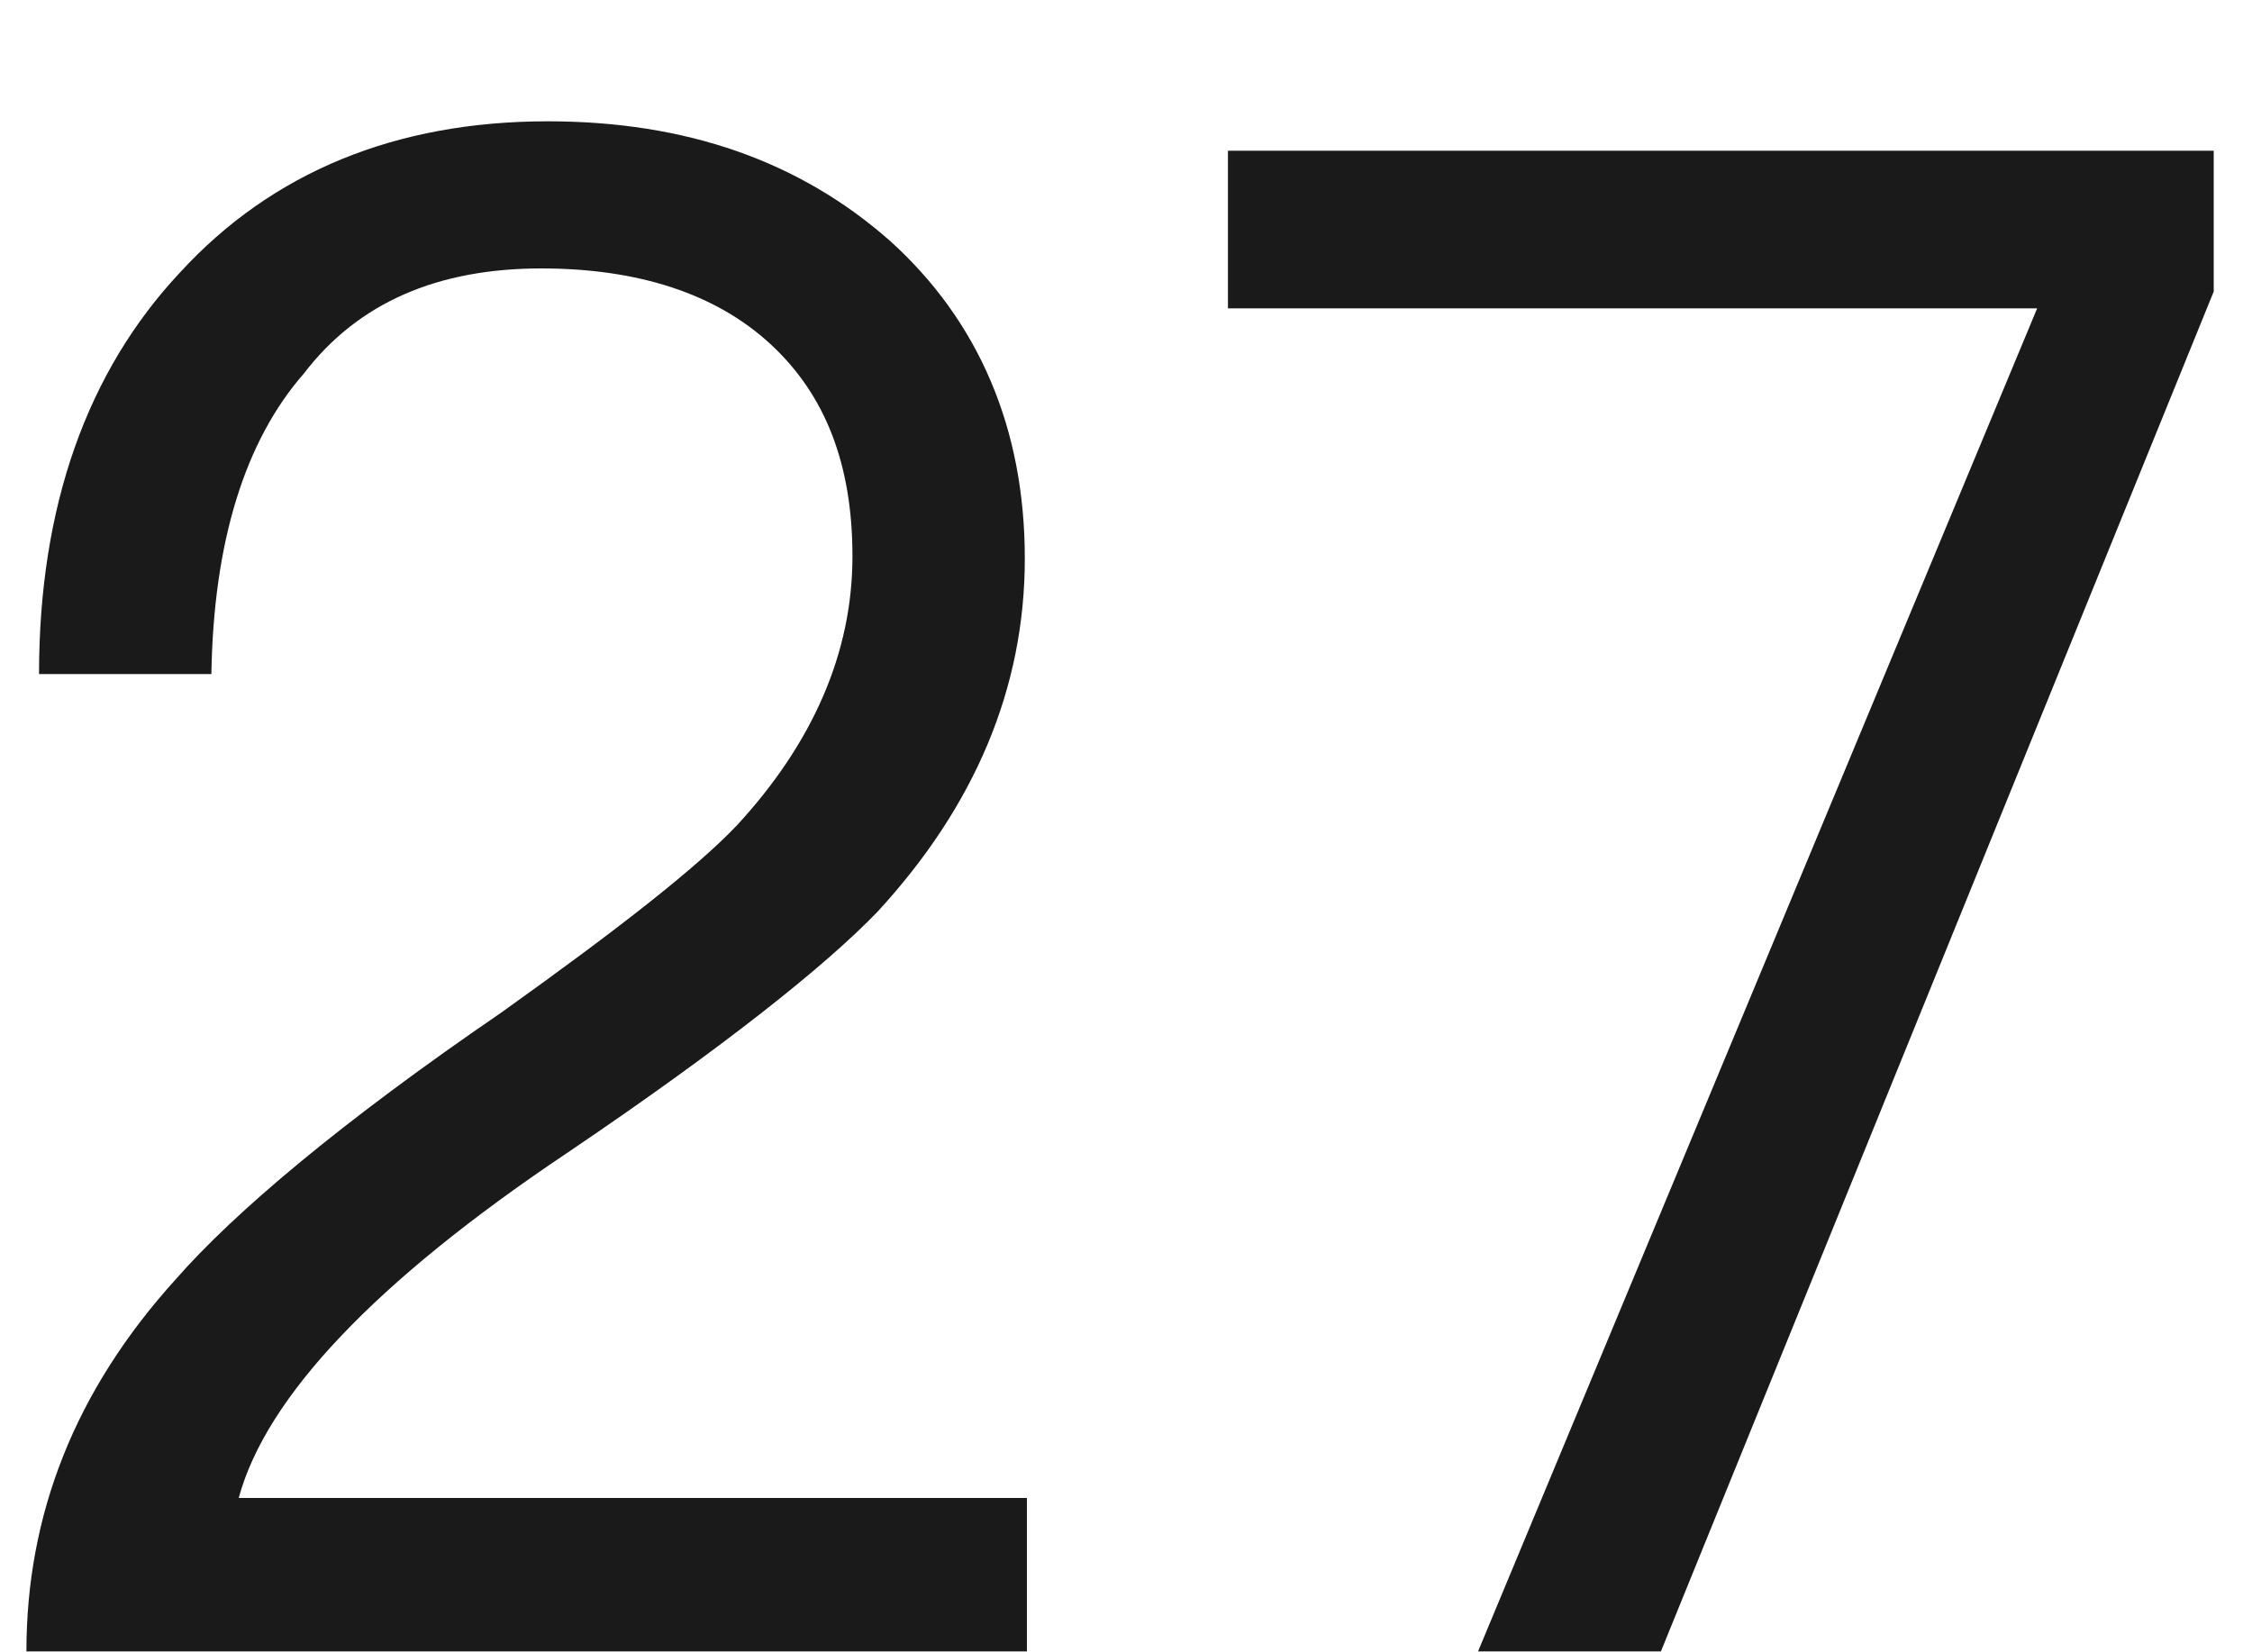
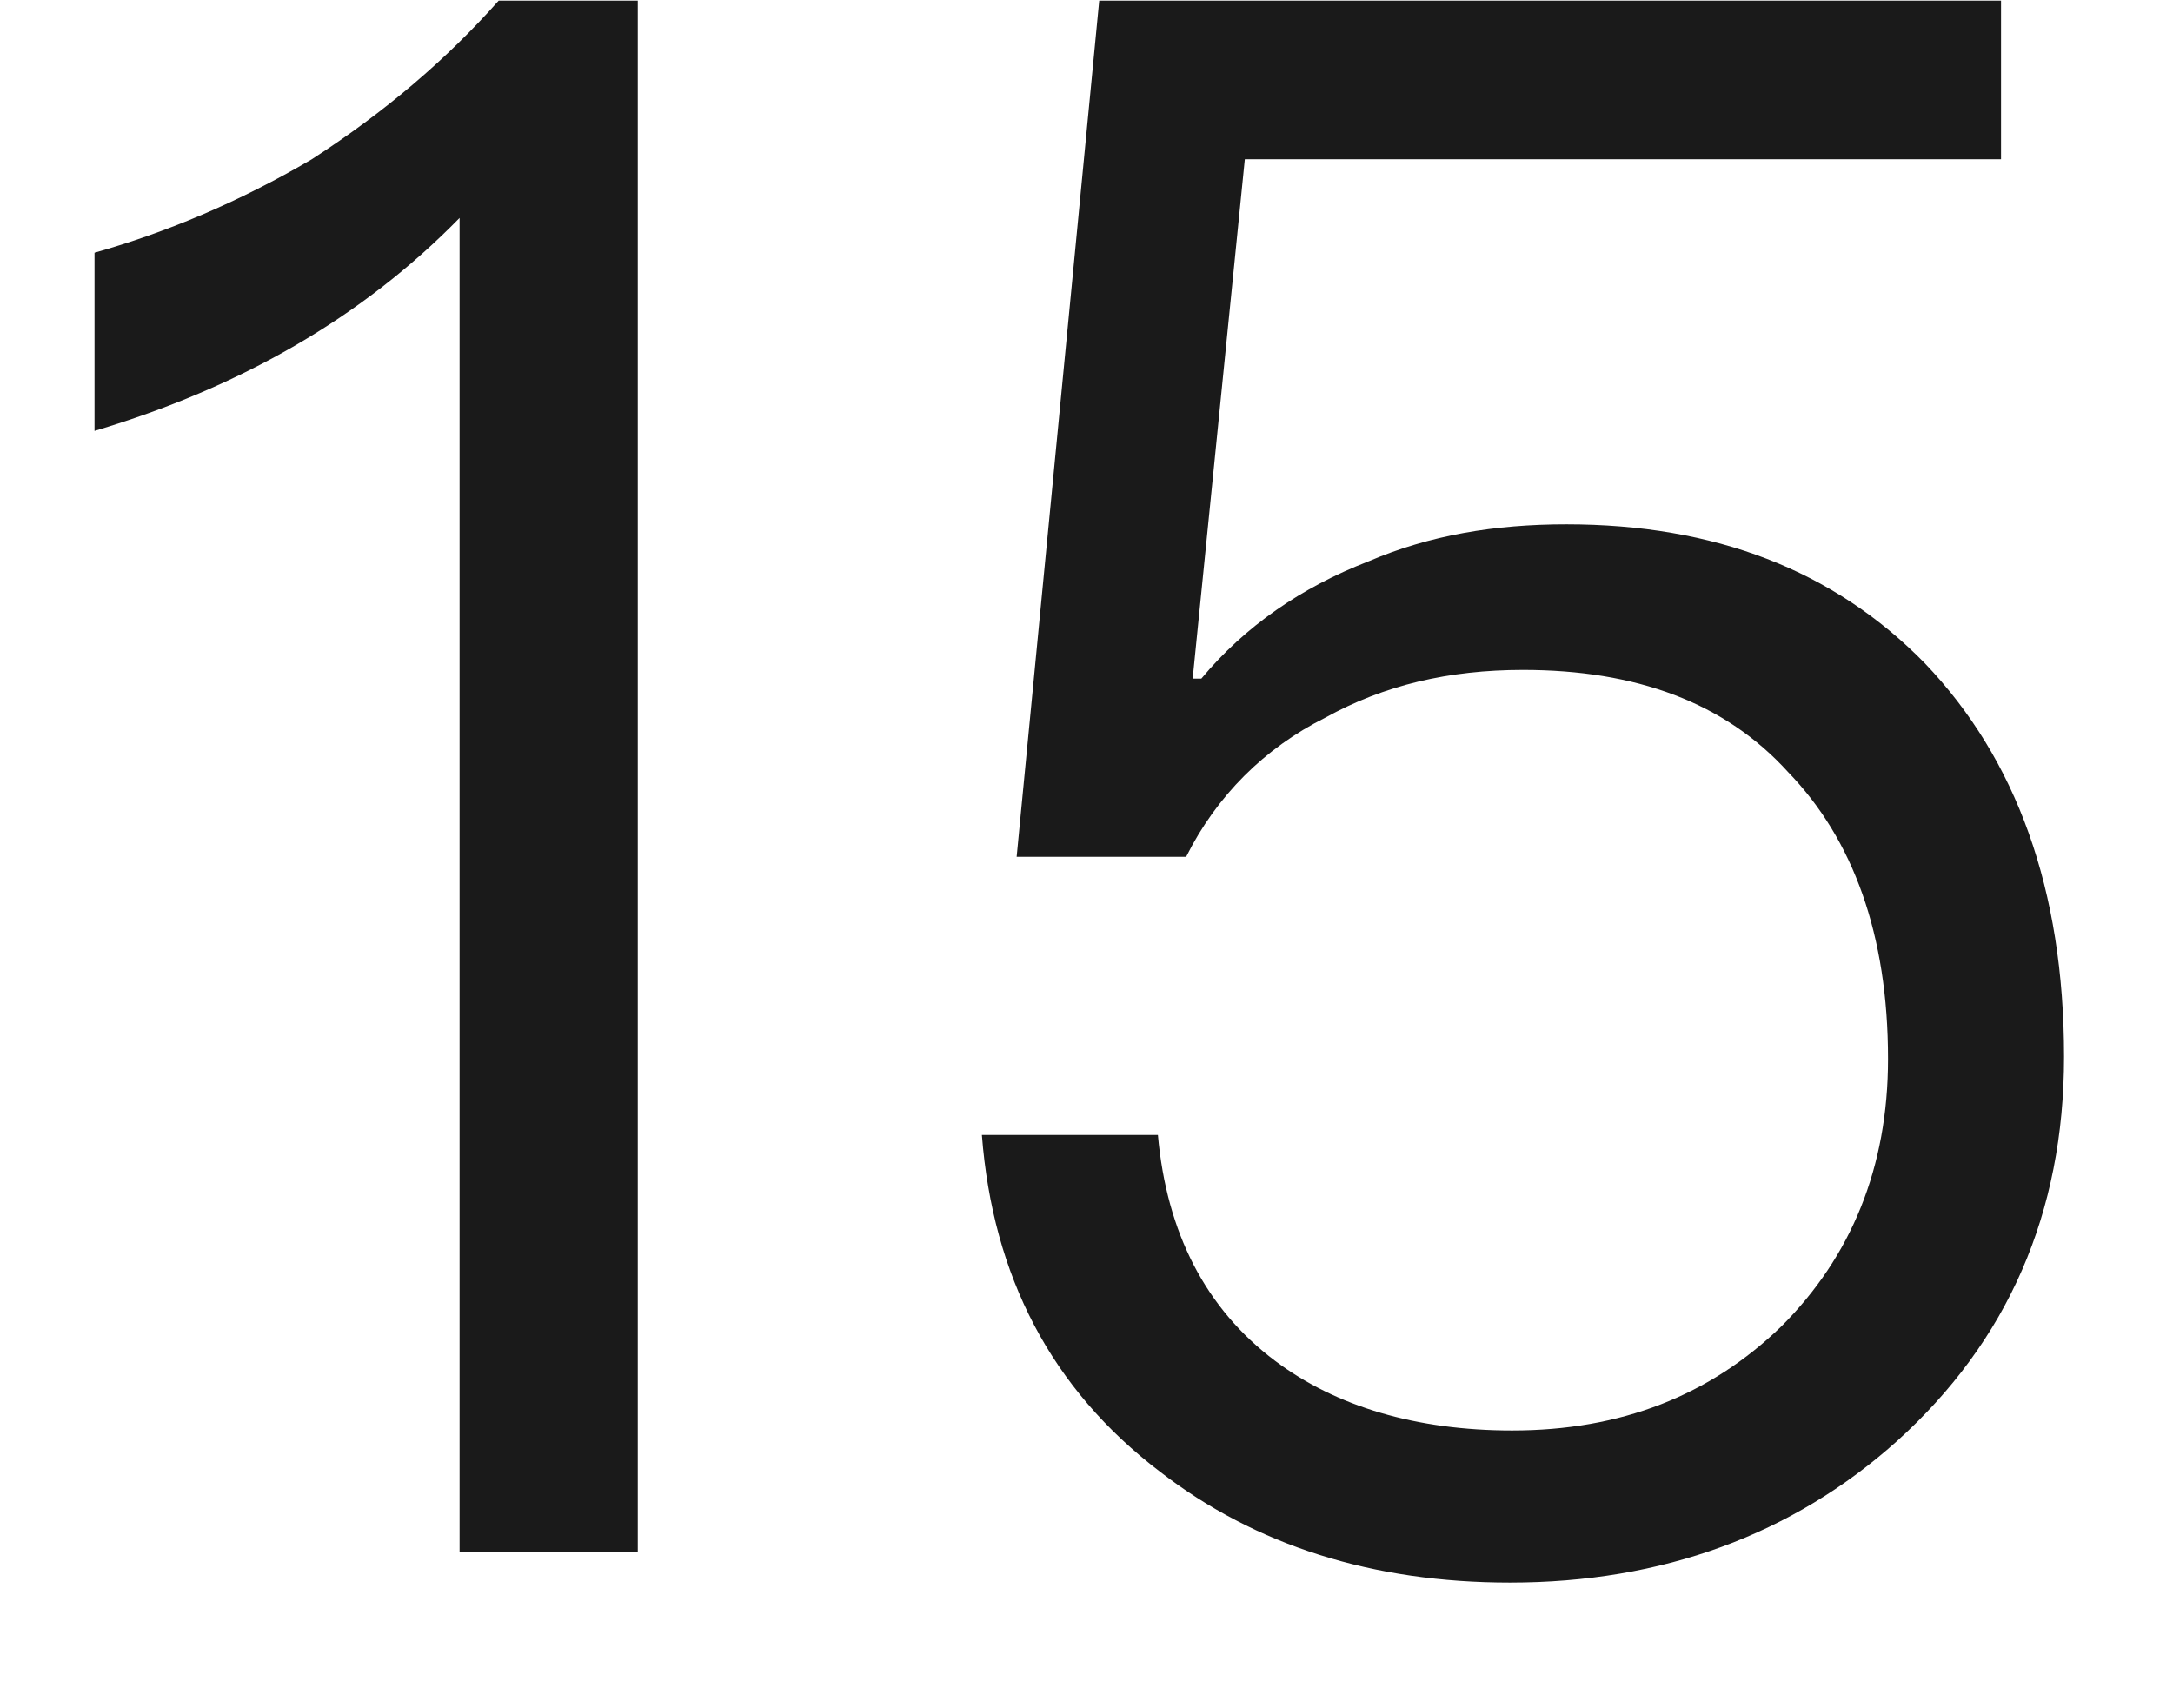
- <svg xmlns="http://www.w3.org/2000/svg" version="1.1" width="15px" height="11px">
-   <g transform="matrix(1 0 0 1 -170 -216 )">
-     <path d="M 5.93 1.606  C 5.328 1.074  4.572 0.808  3.648 0.808  C 2.64 0.808  1.814 1.144  1.198 1.816  C 0.582 2.474  0.26 3.37  0.26 4.49  L 1.408 4.49  C 1.422 3.608  1.632 2.936  2.024 2.488  C 2.388 2.012  2.92 1.788  3.606 1.788  C 4.25 1.788  4.768 1.956  5.132 2.292  C 5.496 2.628  5.678 3.09  5.678 3.706  C 5.678 4.35  5.412 4.952  4.908 5.498  C 4.642 5.778  4.124 6.184  3.34 6.744  C 2.276 7.472  1.562 8.074  1.17 8.522  C 0.498 9.264  0.176 10.09  0.176 11  L 6.84 11  L 6.84 9.978  L 1.59 9.978  C 1.772 9.306  2.5 8.536  3.774 7.682  C 4.81 6.982  5.496 6.436  5.846 6.072  C 6.49 5.372  6.826 4.588  6.826 3.72  C 6.826 2.852  6.518 2.138  5.93 1.606  Z M 14.745 1.004  L 8.179 1.004  L 8.179 2.054  L 13.569 2.054  L 9.845 11  L 11.063 11  L 14.745 1.942  L 14.745 1.004  Z " fill-rule="nonzero" fill="#000000" stroke="none" fill-opacity="0.898" transform="matrix(1 0 0 1 170 216 )" />
+ <svg xmlns="http://www.w3.org/2000/svg" version="1.1" width="14px" height="11px">
+   <g transform="matrix(1 0 0 1 -245 -157 )">
+     <path d="M 4.109 0.004  L 3.213 0.004  C 2.877 0.382  2.485 0.718  2.009 1.026  C 1.533 1.306  1.057 1.502  0.609 1.628  L 0.609 2.776  C 1.547 2.496  2.331 2.048  2.961 1.404  L 2.961 10  L 4.109 10  L 4.109 0.004  Z M 12.892 0.004  L 7.082 0.004  L 6.55 5.52  L 7.642 5.52  C 7.838 5.128  8.146 4.82  8.538 4.624  C 8.916 4.414  9.336 4.316  9.812 4.316  C 10.54 4.316  11.114 4.526  11.52 4.974  C 11.94 5.408  12.164 6.024  12.164 6.822  C 12.164 7.522  11.926 8.096  11.478 8.544  C 11.016 8.992  10.442 9.216  9.742 9.216  C 9.126 9.216  8.608 9.062  8.216 8.768  C 7.768 8.432  7.516 7.942  7.46 7.312  L 6.326 7.312  C 6.396 8.222  6.774 8.95  7.474 9.482  C 8.09 9.958  8.846 10.196  9.728 10.196  C 10.708 10.196  11.548 9.888  12.22 9.286  C 12.934 8.642  13.298 7.816  13.298 6.808  C 13.298 5.73  12.99 4.89  12.402 4.274  C 11.814 3.672  11.044 3.378  10.092 3.378  C 9.63 3.378  9.21 3.448  8.818 3.616  C 8.384 3.784  8.02 4.036  7.74 4.372  L 7.684 4.372  L 8.02 1.026  L 12.892 1.026  L 12.892 0.004  Z " fill-rule="nonzero" fill="#000000" stroke="none" fill-opacity="0.898" transform="matrix(1 0 0 1 245 157 )" />
  </g>
</svg>
